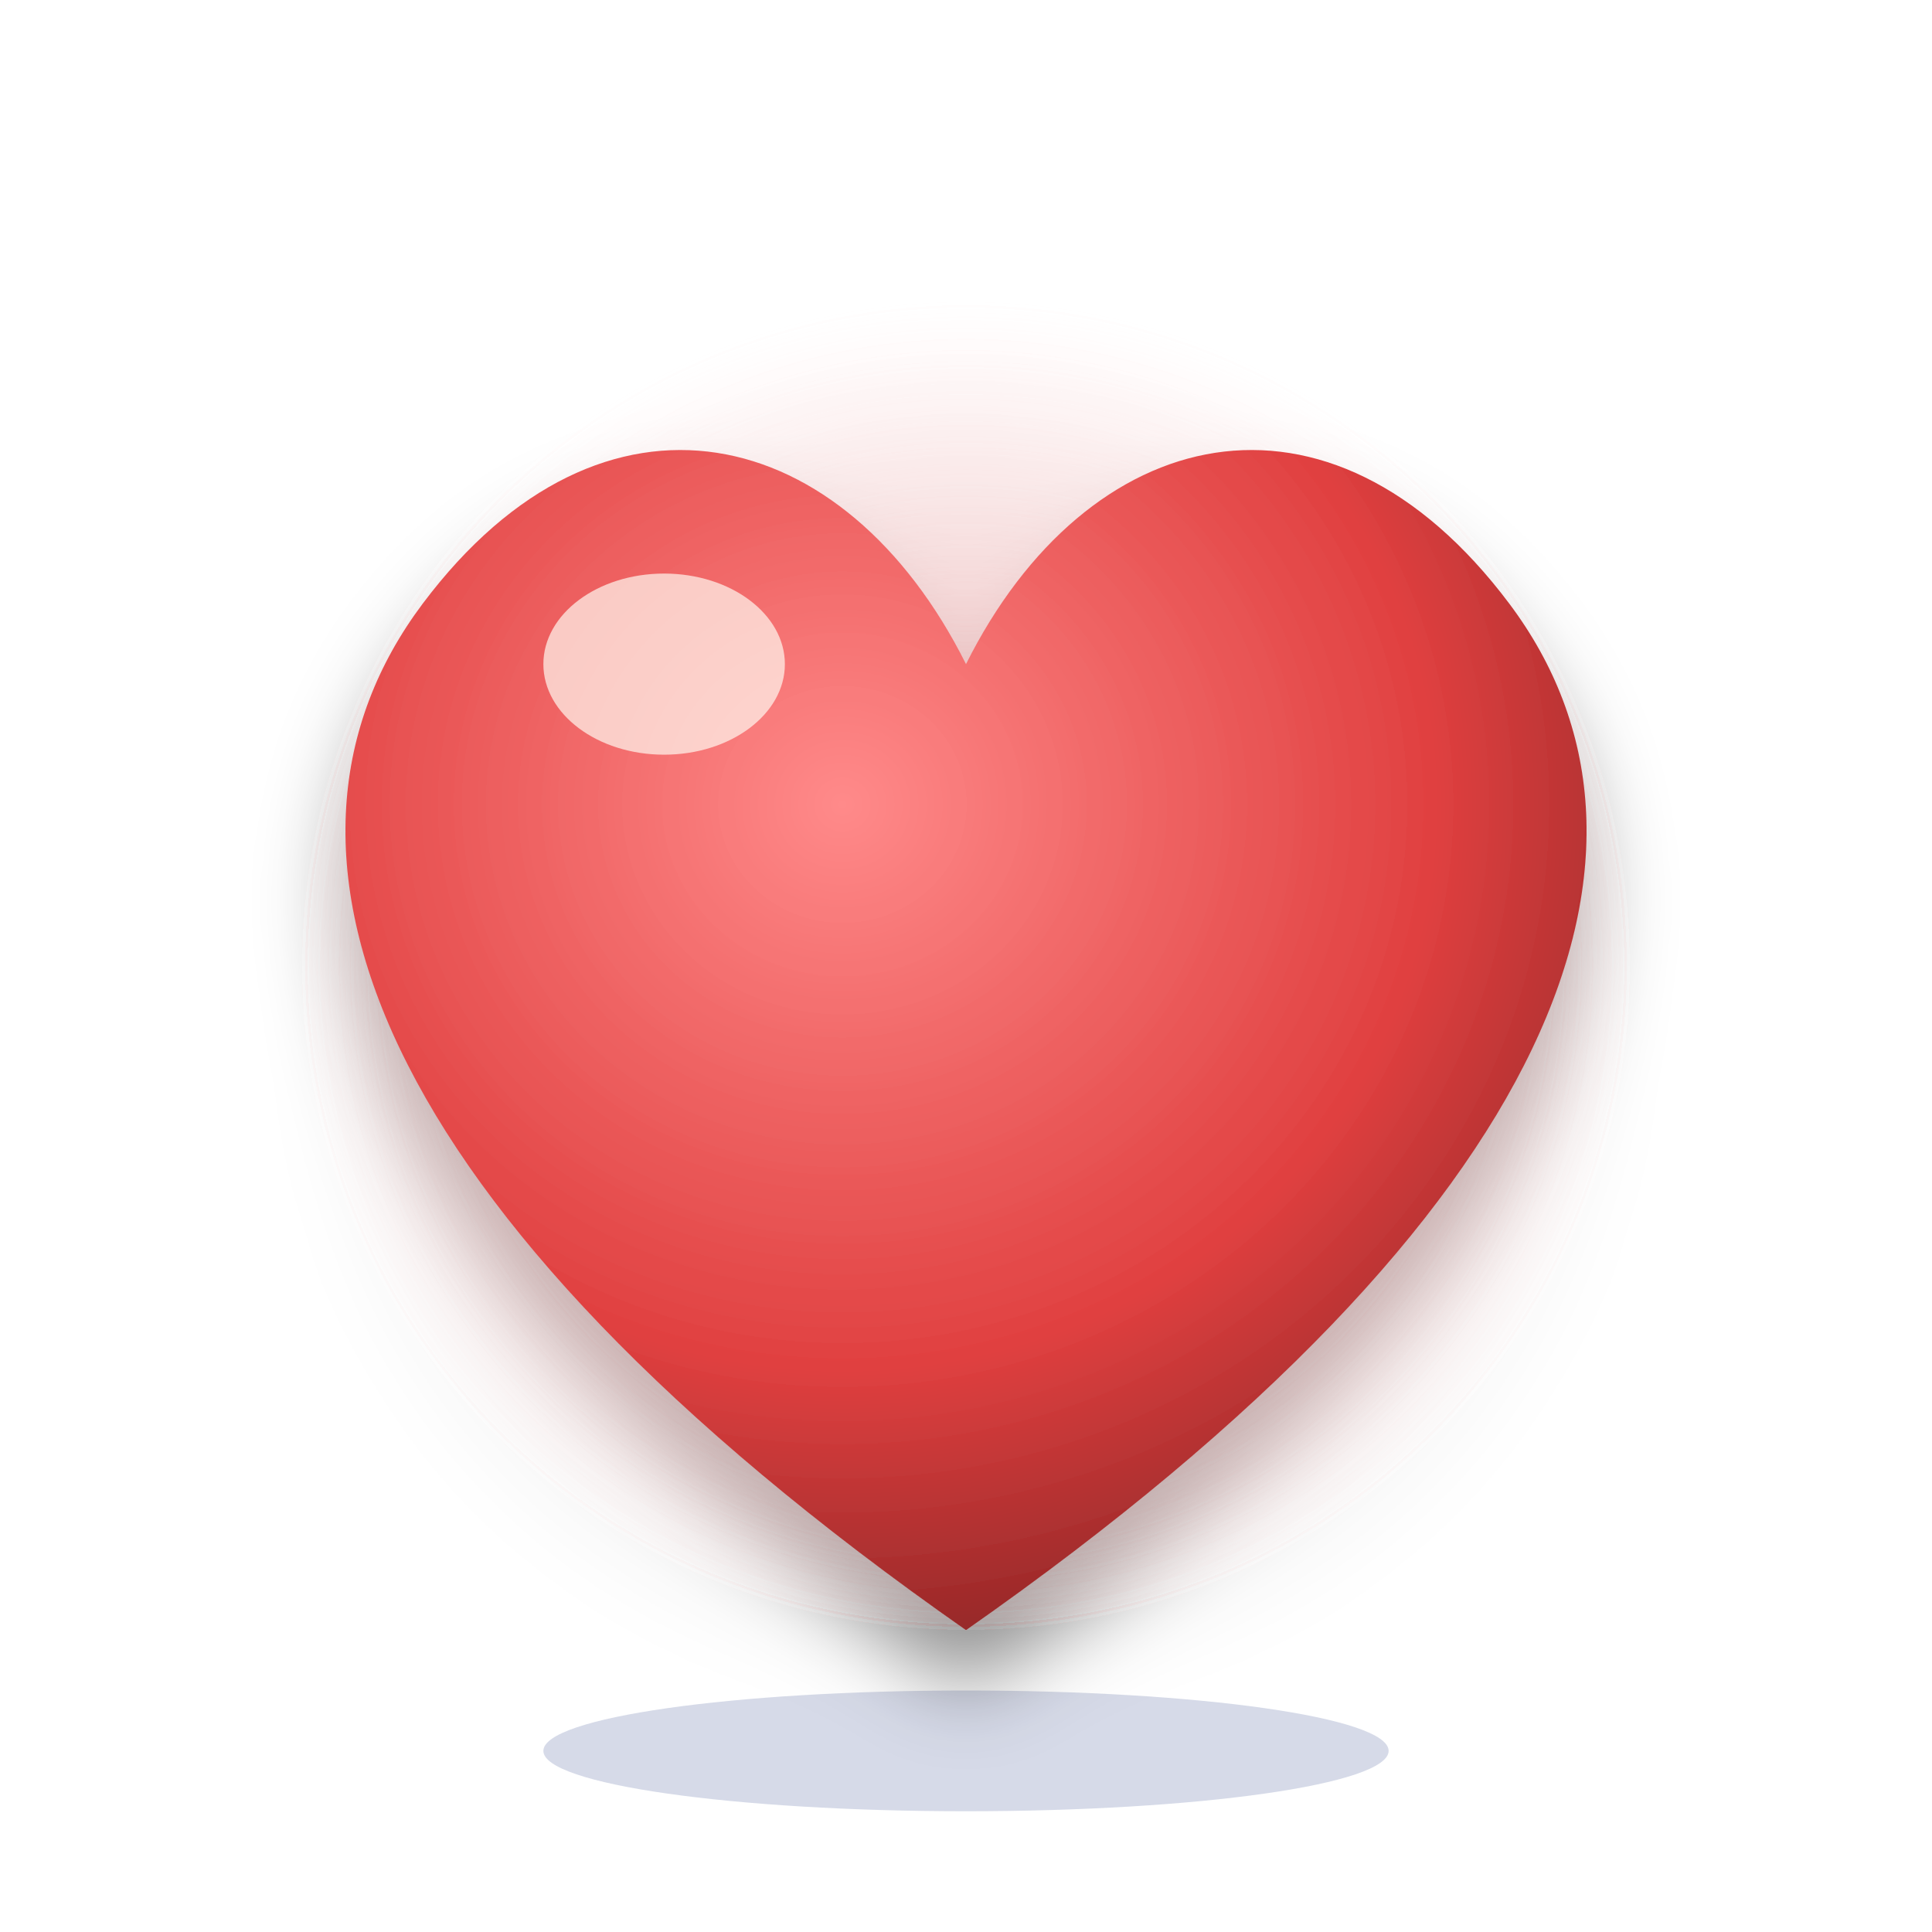
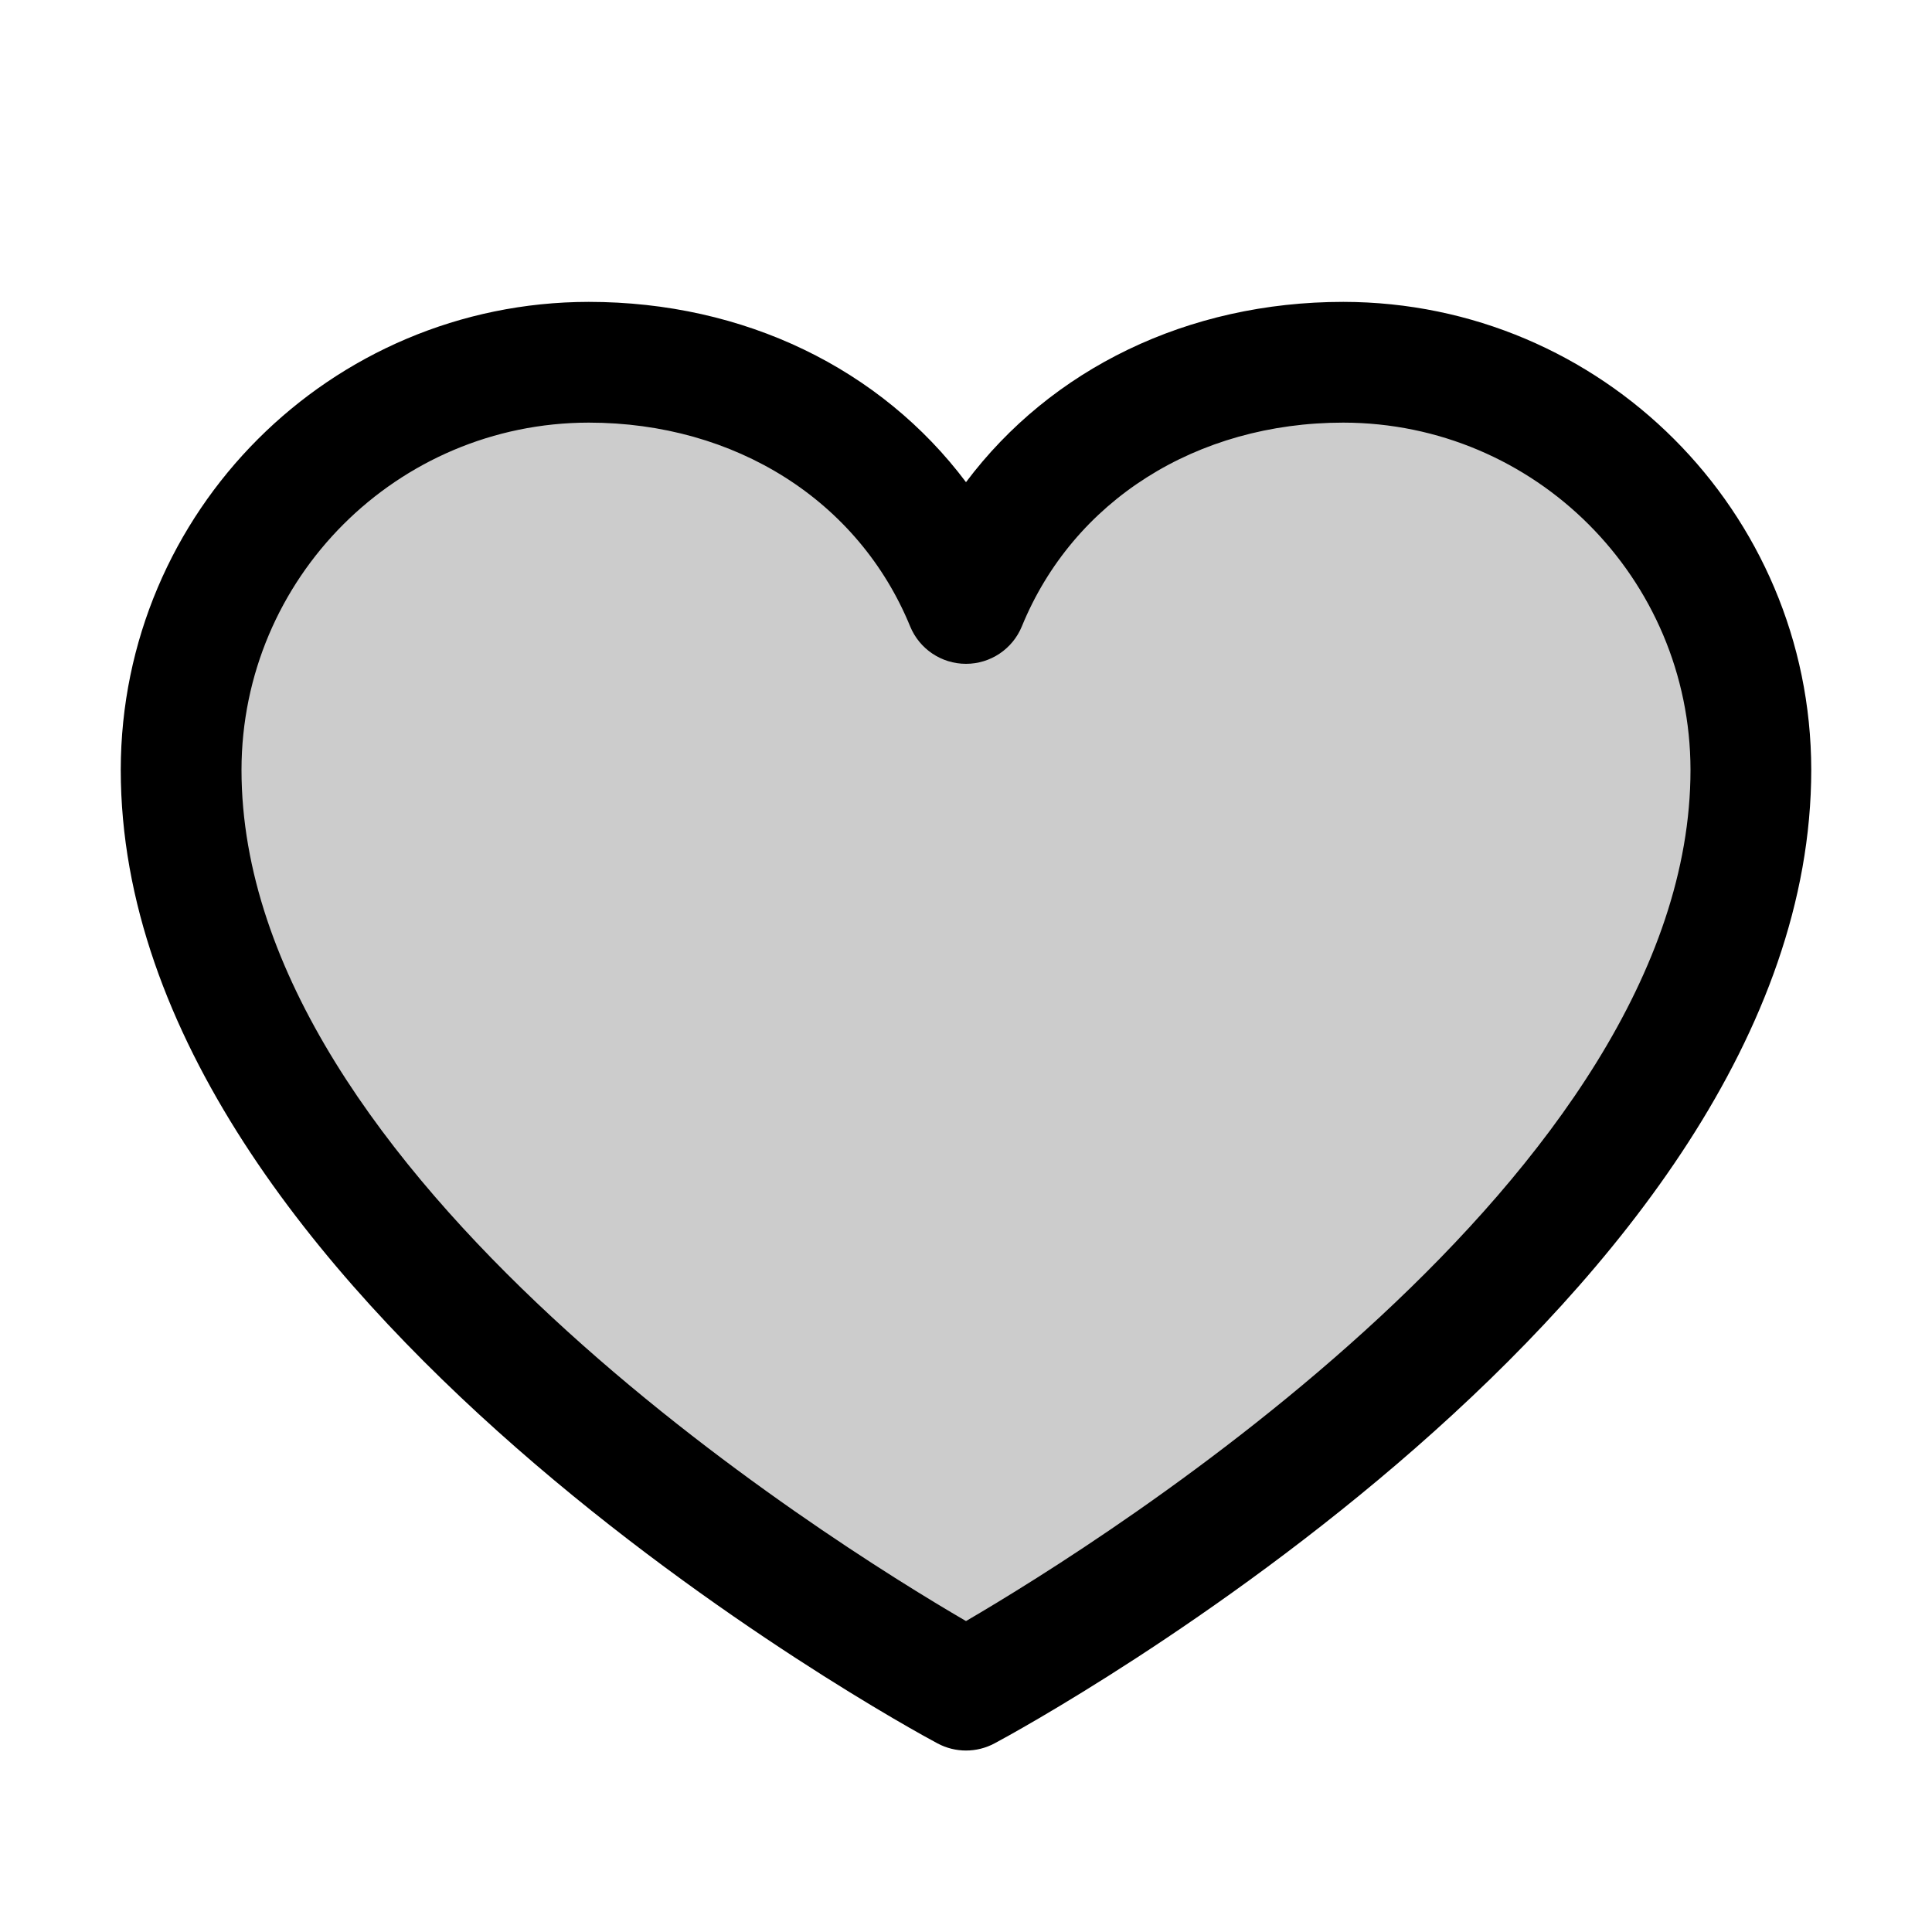
- <svg xmlns="http://www.w3.org/2000/svg" viewBox="0 0 64 64" width="64" height="64" role="img" aria-label="Support">
-   <defs>
-     <radialGradient id="heartGrad" cx="0.4" cy="0.3" r="0.8">
-       <stop offset="0%" stop-color="#FF8A8A" />
-       <stop offset="60%" stop-color="#E04040" />
-       <stop offset="100%" stop-color="#7A1F1F" />
-     </radialGradient>
-     <radialGradient id="heartGlow" cx="0.5" cy="0.5" r="0.5">
-       <stop offset="0%" stop-color="#FFB0B0" stop-opacity="0.7" />
-       <stop offset="100%" stop-color="#FFB0B0" stop-opacity="0" />
-     </radialGradient>
-     <filter id="heartShadow" x="-20%" y="-10%" width="140%" height="140%">
-       <feGaussianBlur in="SourceAlpha" stdDeviation="1.4" />
-       <feOffset dy="2" />
-       <feComponentTransfer>
-         <feFuncA type="linear" slope="0.45" />
-       </feComponentTransfer>
-       <feMerge>
-         <feMergeNode />
-         <feMergeNode in="SourceGraphic" />
-       </feMerge>
-     </filter>
-   </defs>
-   <ellipse cx="32" cy="58" rx="14" ry="2" fill="#1A3380" opacity="0.18" />
-   <g filter="url(#heartShadow)">
-     <circle cx="32" cy="32" r="22" fill="url(#heartGlow)" />
-     <path d="M32 54 C12 40, 8 28, 14 20 C20 12, 28 14, 32 22 C36 14, 44 12, 50 20 C56 28, 52 40, 32 54 Z" fill="url(#heartGrad)" />
-     <ellipse cx="22" cy="22" rx="4" ry="3" fill="#FFF8F0" opacity="0.7" />
+ <svg xmlns="http://www.w3.org/2000/svg" viewBox="0 0 256 256">
+   <g fill="currentColor">
+     <path d="M232 102c0 66-104 122-104 122S24 168 24 102a54 54 0 0 1 54-54c22.59 0 41.94 12.31 50 32c8.06-19.69 27.41-32 50-32a54 54 0 0 1 54 54" opacity=".2" />
+     <path d="M178 40c-20.65 0-38.73 8.88-50 23.89C116.73 48.88 98.65 40 78 40a62.07 62.07 0 0 0-62 62c0 70 103.79 126.66 108.21 129a8 8 0 0 0 7.58 0C136.21 228.66 240 172 240 102a62.07 62.07 0 0 0-62-62m-50 174.8c-18.26-10.64-96-59.11-96-112.8a46.06 46.06 0 0 1 46-46c19.45 0 35.78 10.36 42.6 27a8 8 0 0 0 14.8 0c6.82-16.67 23.15-27 42.6-27a46.06 46.06 0 0 1 46 46c0 53.61-77.76 102.15-96 112.8" />
  </g>
</svg>
